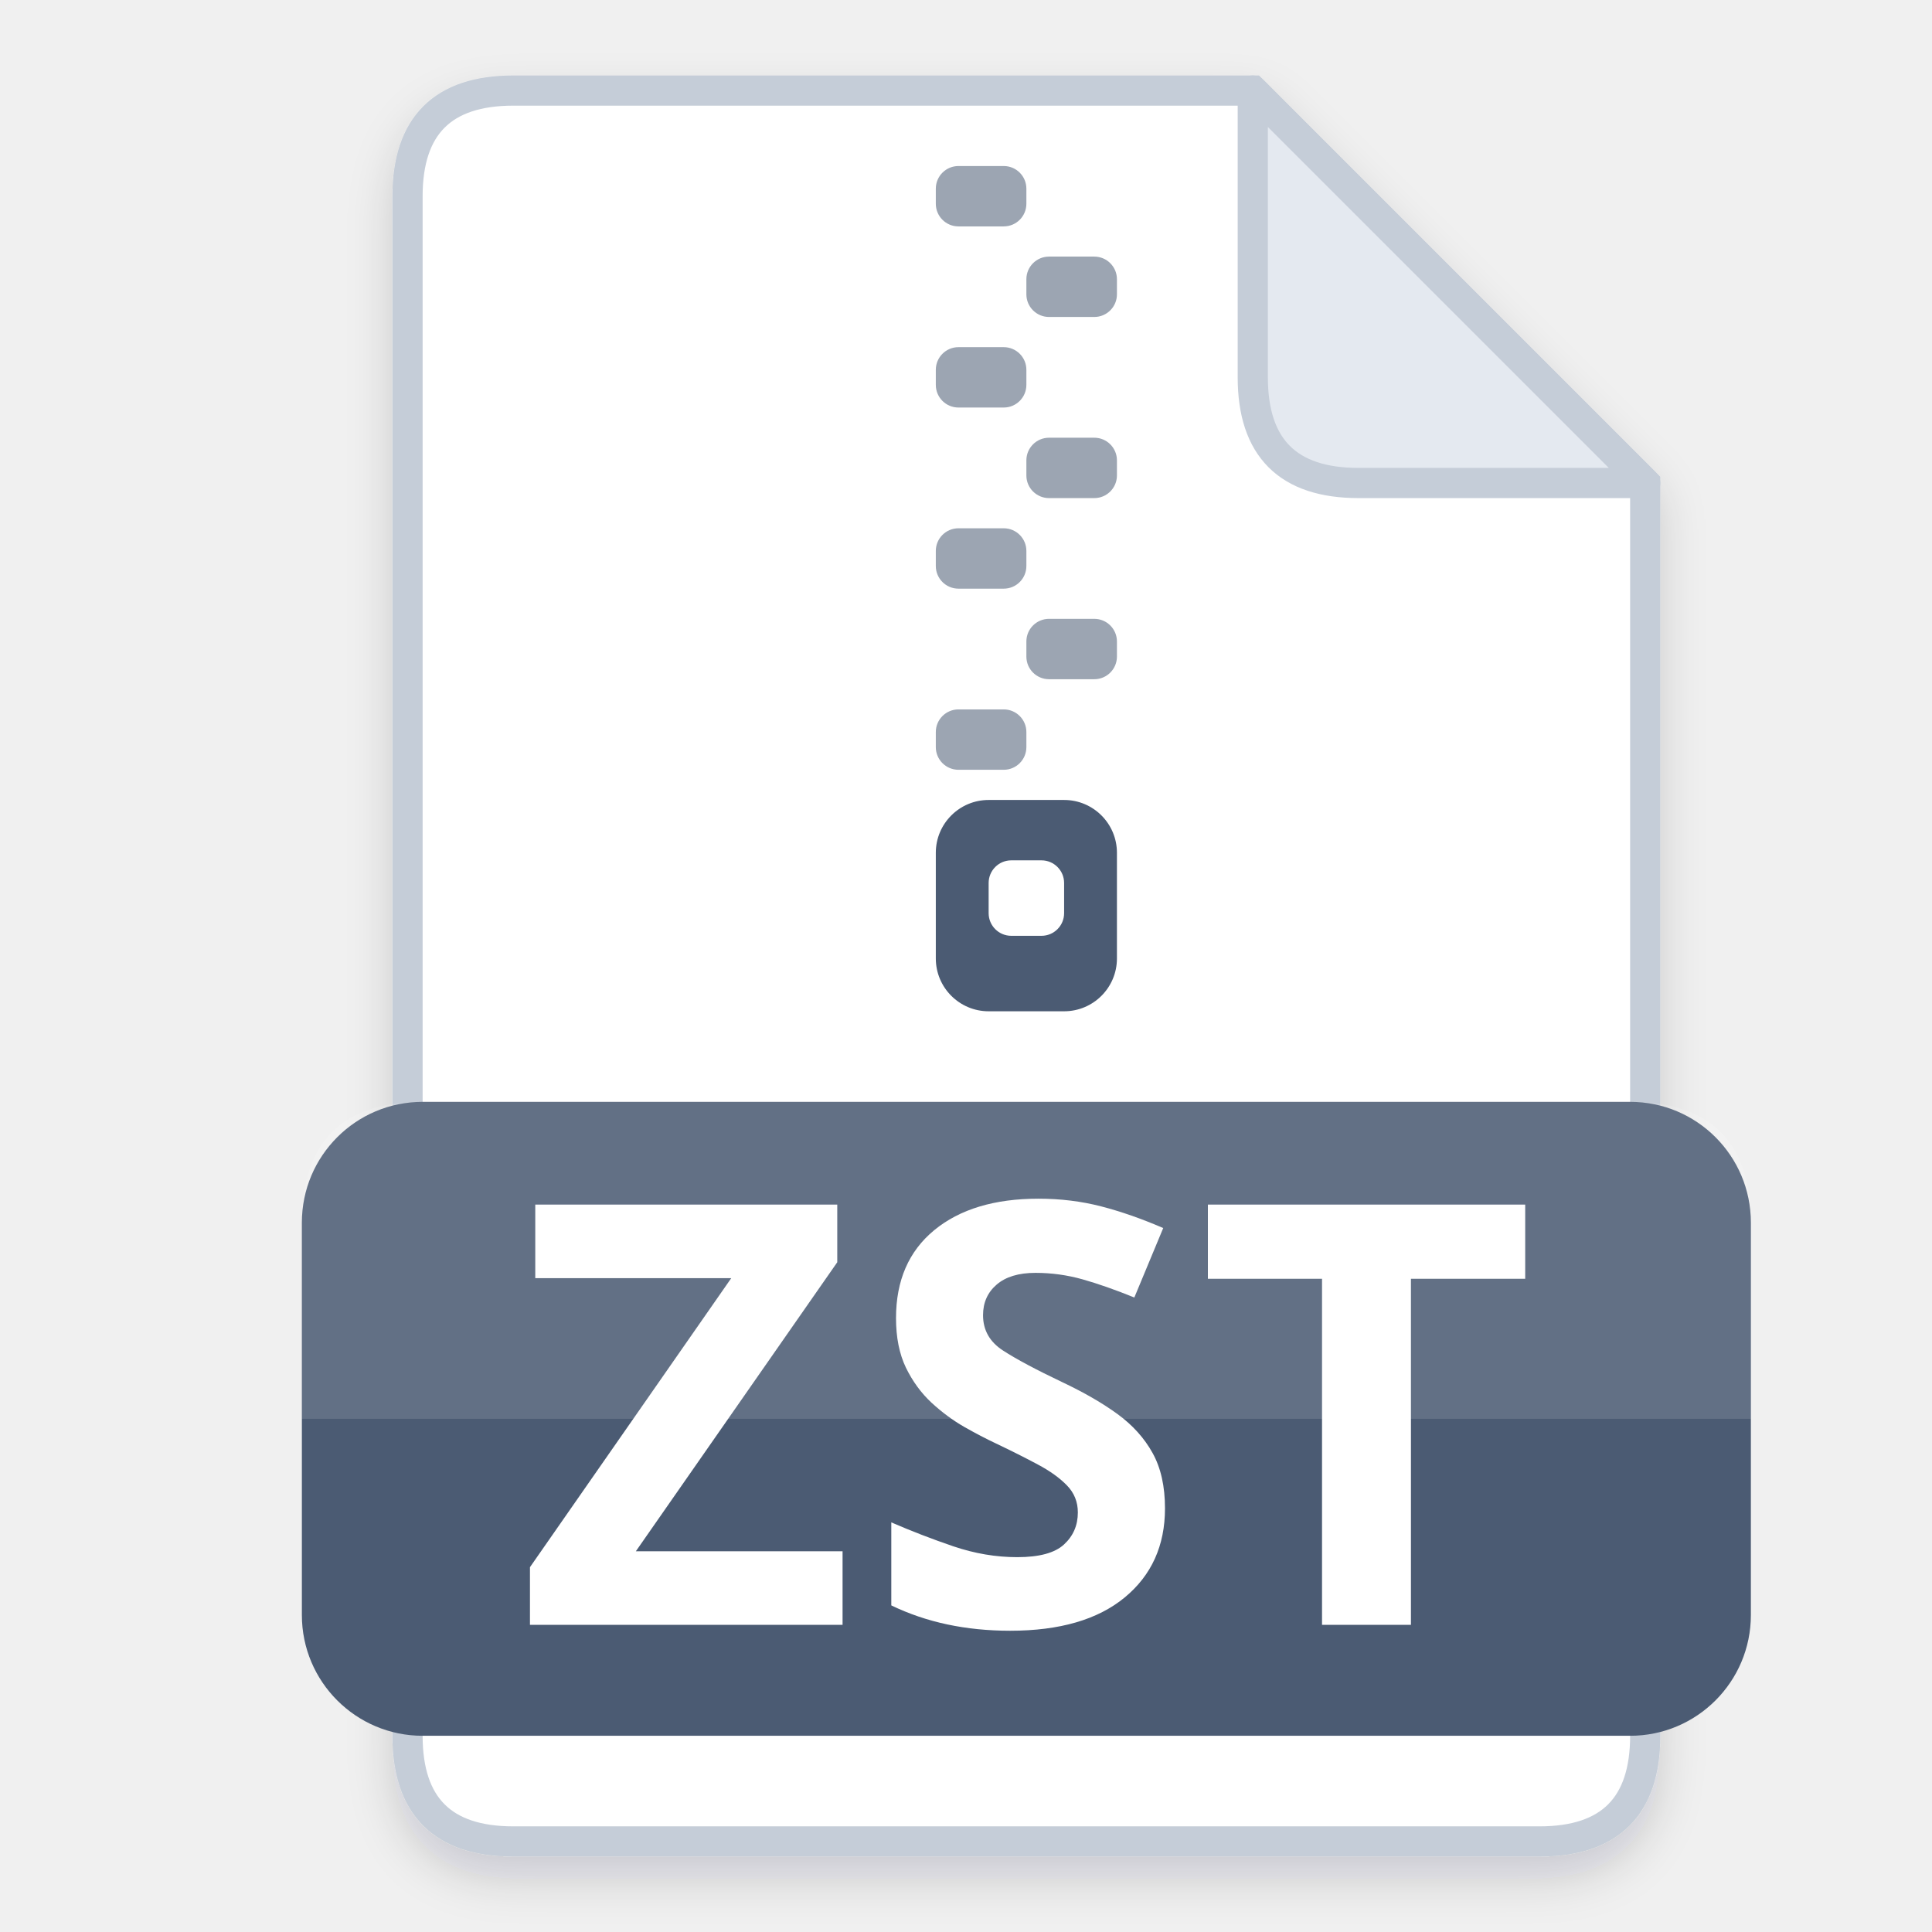
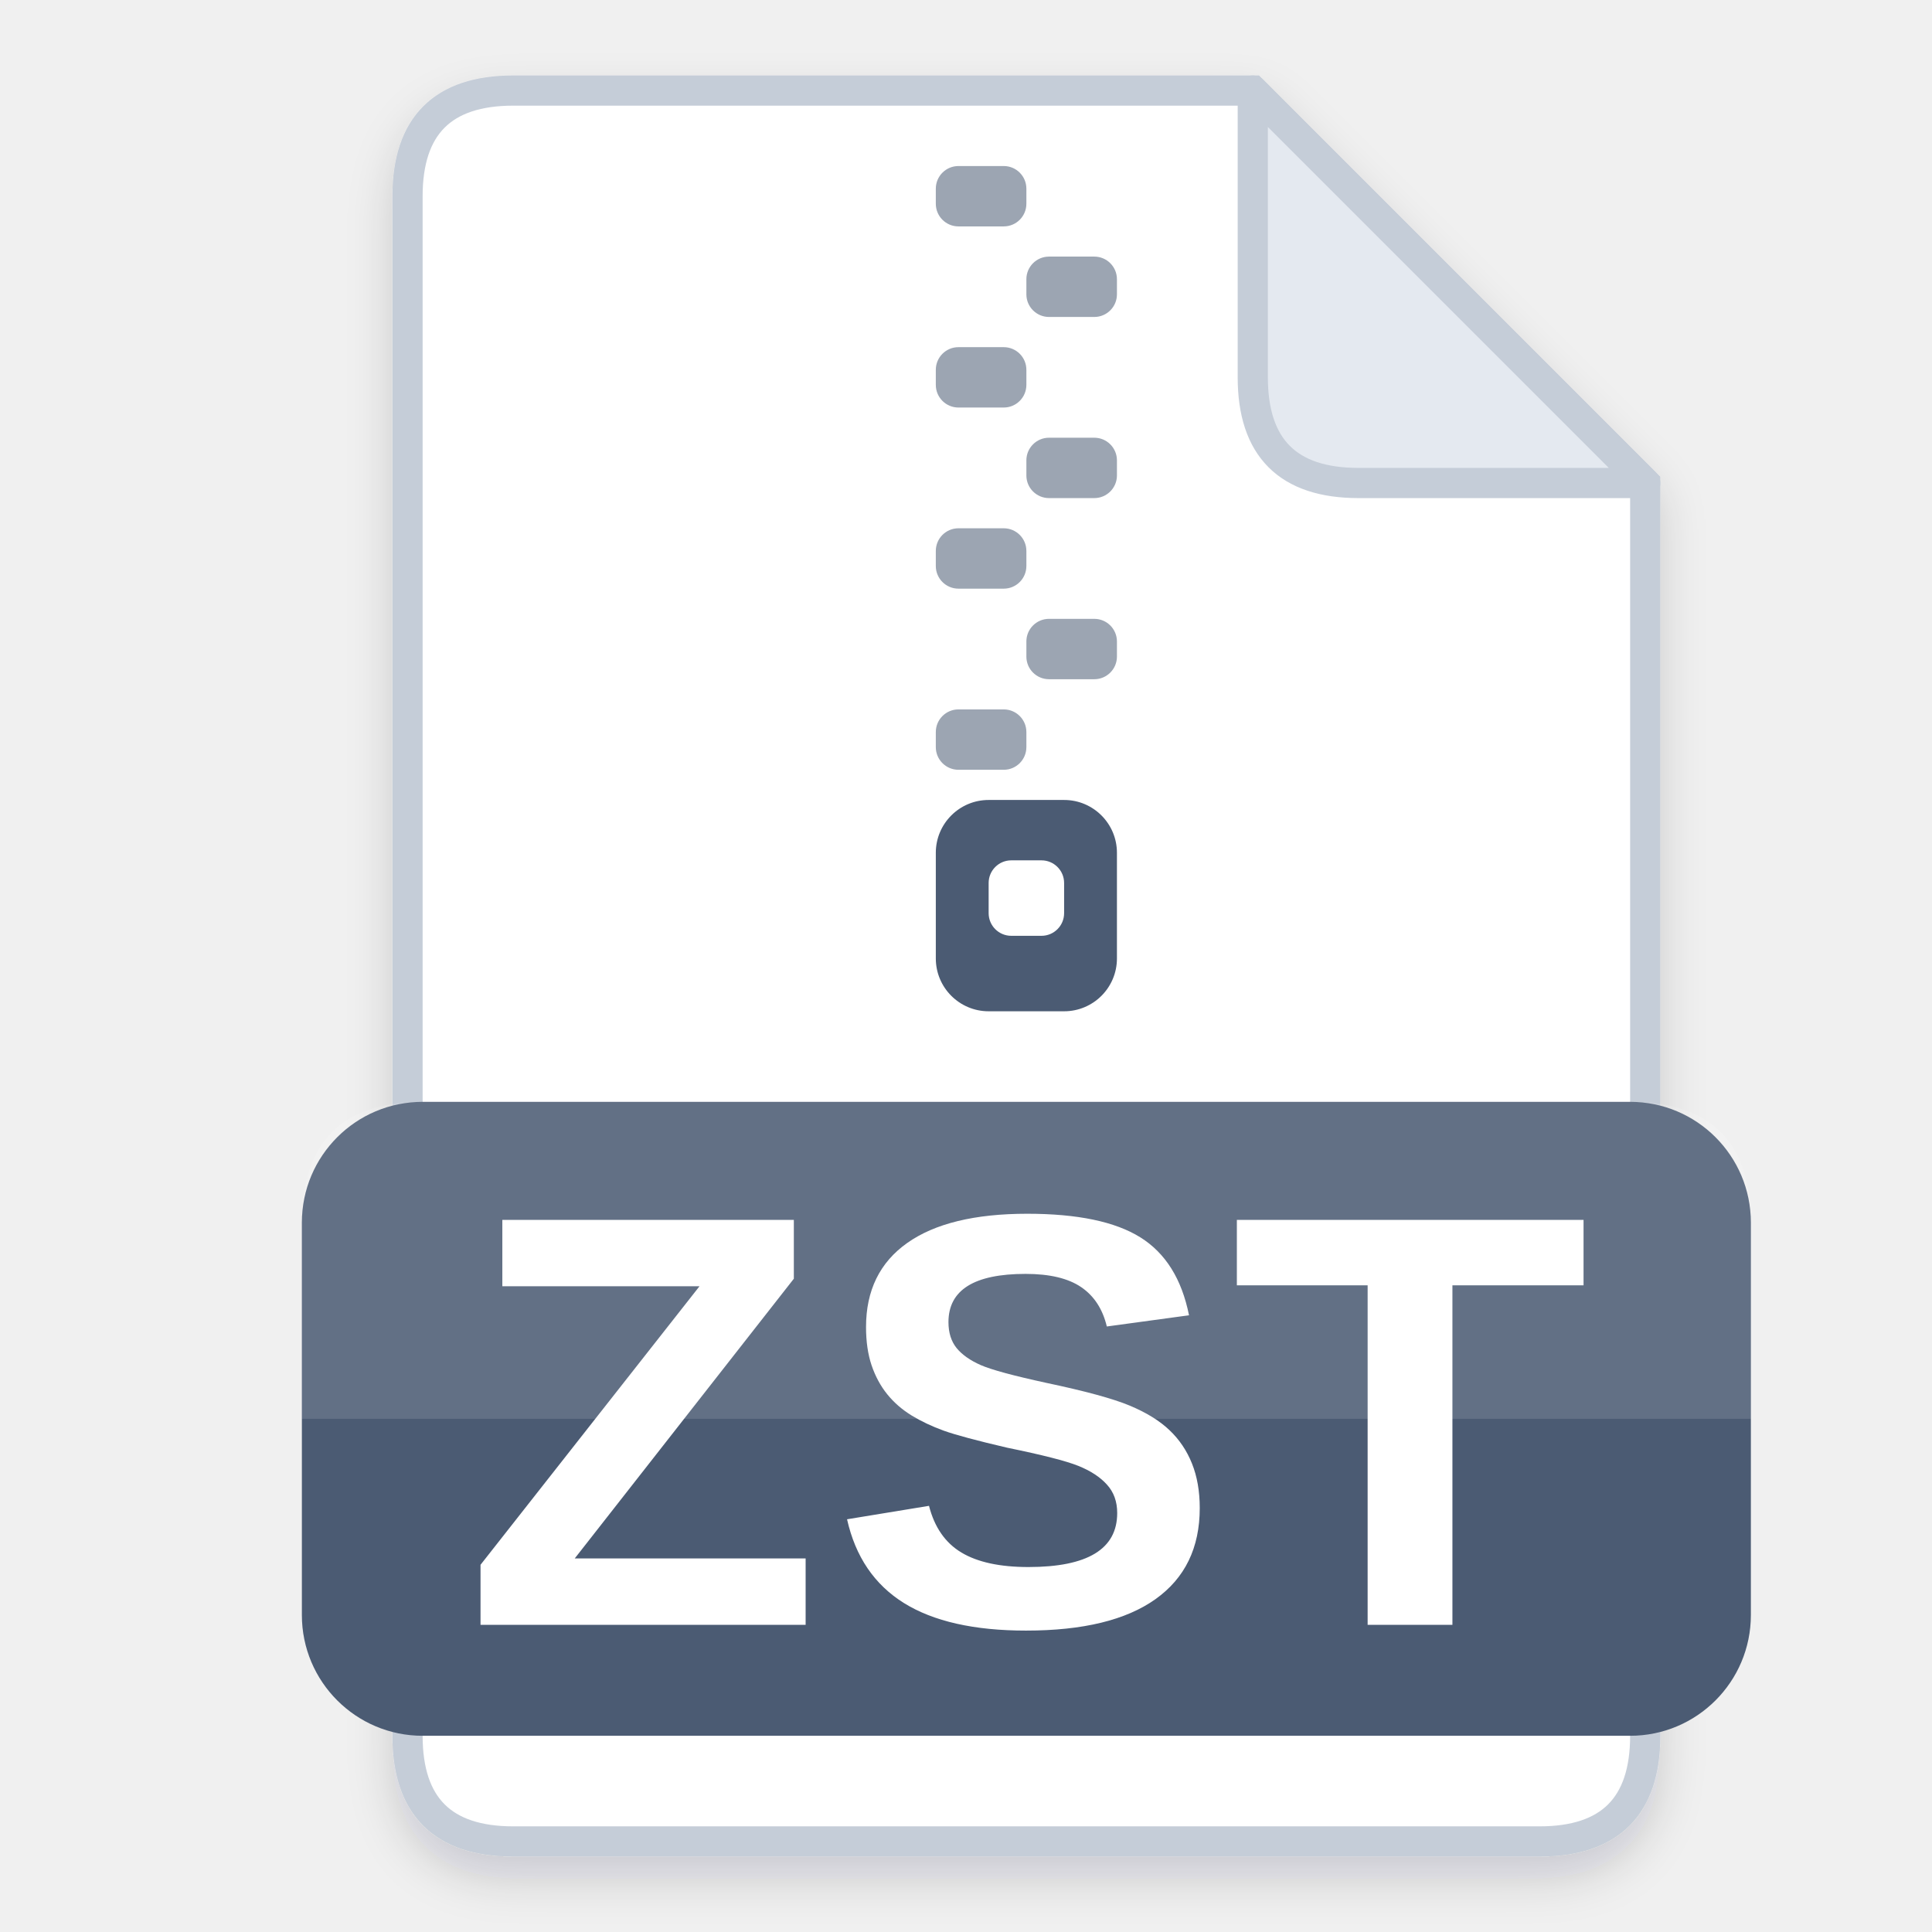
<svg xmlns="http://www.w3.org/2000/svg" width="256" height="256" viewBox="0 0 256 256">
  <defs>
    <filter id="s" x="-20%" y="-20%" width="140%" height="140%">
      <feDropShadow dx="0" dy="3" stdDeviation="3" flood-color="#0F172A" flood-opacity="0.16" />
    </filter>
  </defs>
  <path d="M68 12 H166 L218 64 V230 Q218 244 204 244 H68 Q54 244 54 230 V26 Q54 12 68 12 Z" fill="#FFFFFF" stroke="#C5CDD8" stroke-width="4" filter="url(#s)" />
  <path d="M166 12 V50 Q166 64 180 64 H218 Z" fill="#E4E9F0" stroke="#C5CDD8" stroke-width="4" stroke-linejoin="round" />
  <g fill="#4B5B73" opacity="0.55">
    <rect x="124" y="22" width="12" height="8" rx="3" />
    <rect x="136" y="34" width="12" height="8" rx="3" />
    <rect x="124" y="46" width="12" height="8" rx="3" />
    <rect x="136" y="58" width="12" height="8" rx="3" />
    <rect x="124" y="70" width="12" height="8" rx="3" />
    <rect x="136" y="82" width="12" height="8" rx="3" />
    <rect x="124" y="94" width="12" height="8" rx="3" />
  </g>
  <rect x="124" y="106" width="24" height="28" rx="7" fill="#4B5B73" />
  <rect x="131" y="114" width="10" height="10" rx="3" fill="#FFFFFF" />
  <rect x="40" y="146" width="192" height="84" rx="16" fill="#4B5B73" />
  <path d="M40 162 Q40 146 56 146 H216 Q232 146 232 162 V188 H40 Z" fill="#FFFFFF" opacity="0.13" />
-   <text x="136" y="215.3" text-anchor="middle" font-family="Segoe UI" font-size="78" font-weight="700" letter-spacing="1" fill="#FFFFFF">ZST</text>
+   <text x="136" y="215.3" text-anchor="middle" font-family="'Segoe UI', Arial" font-size="78" font-weight="700" letter-spacing="1" fill="#FFFFFF">ZST</text>
</svg>
